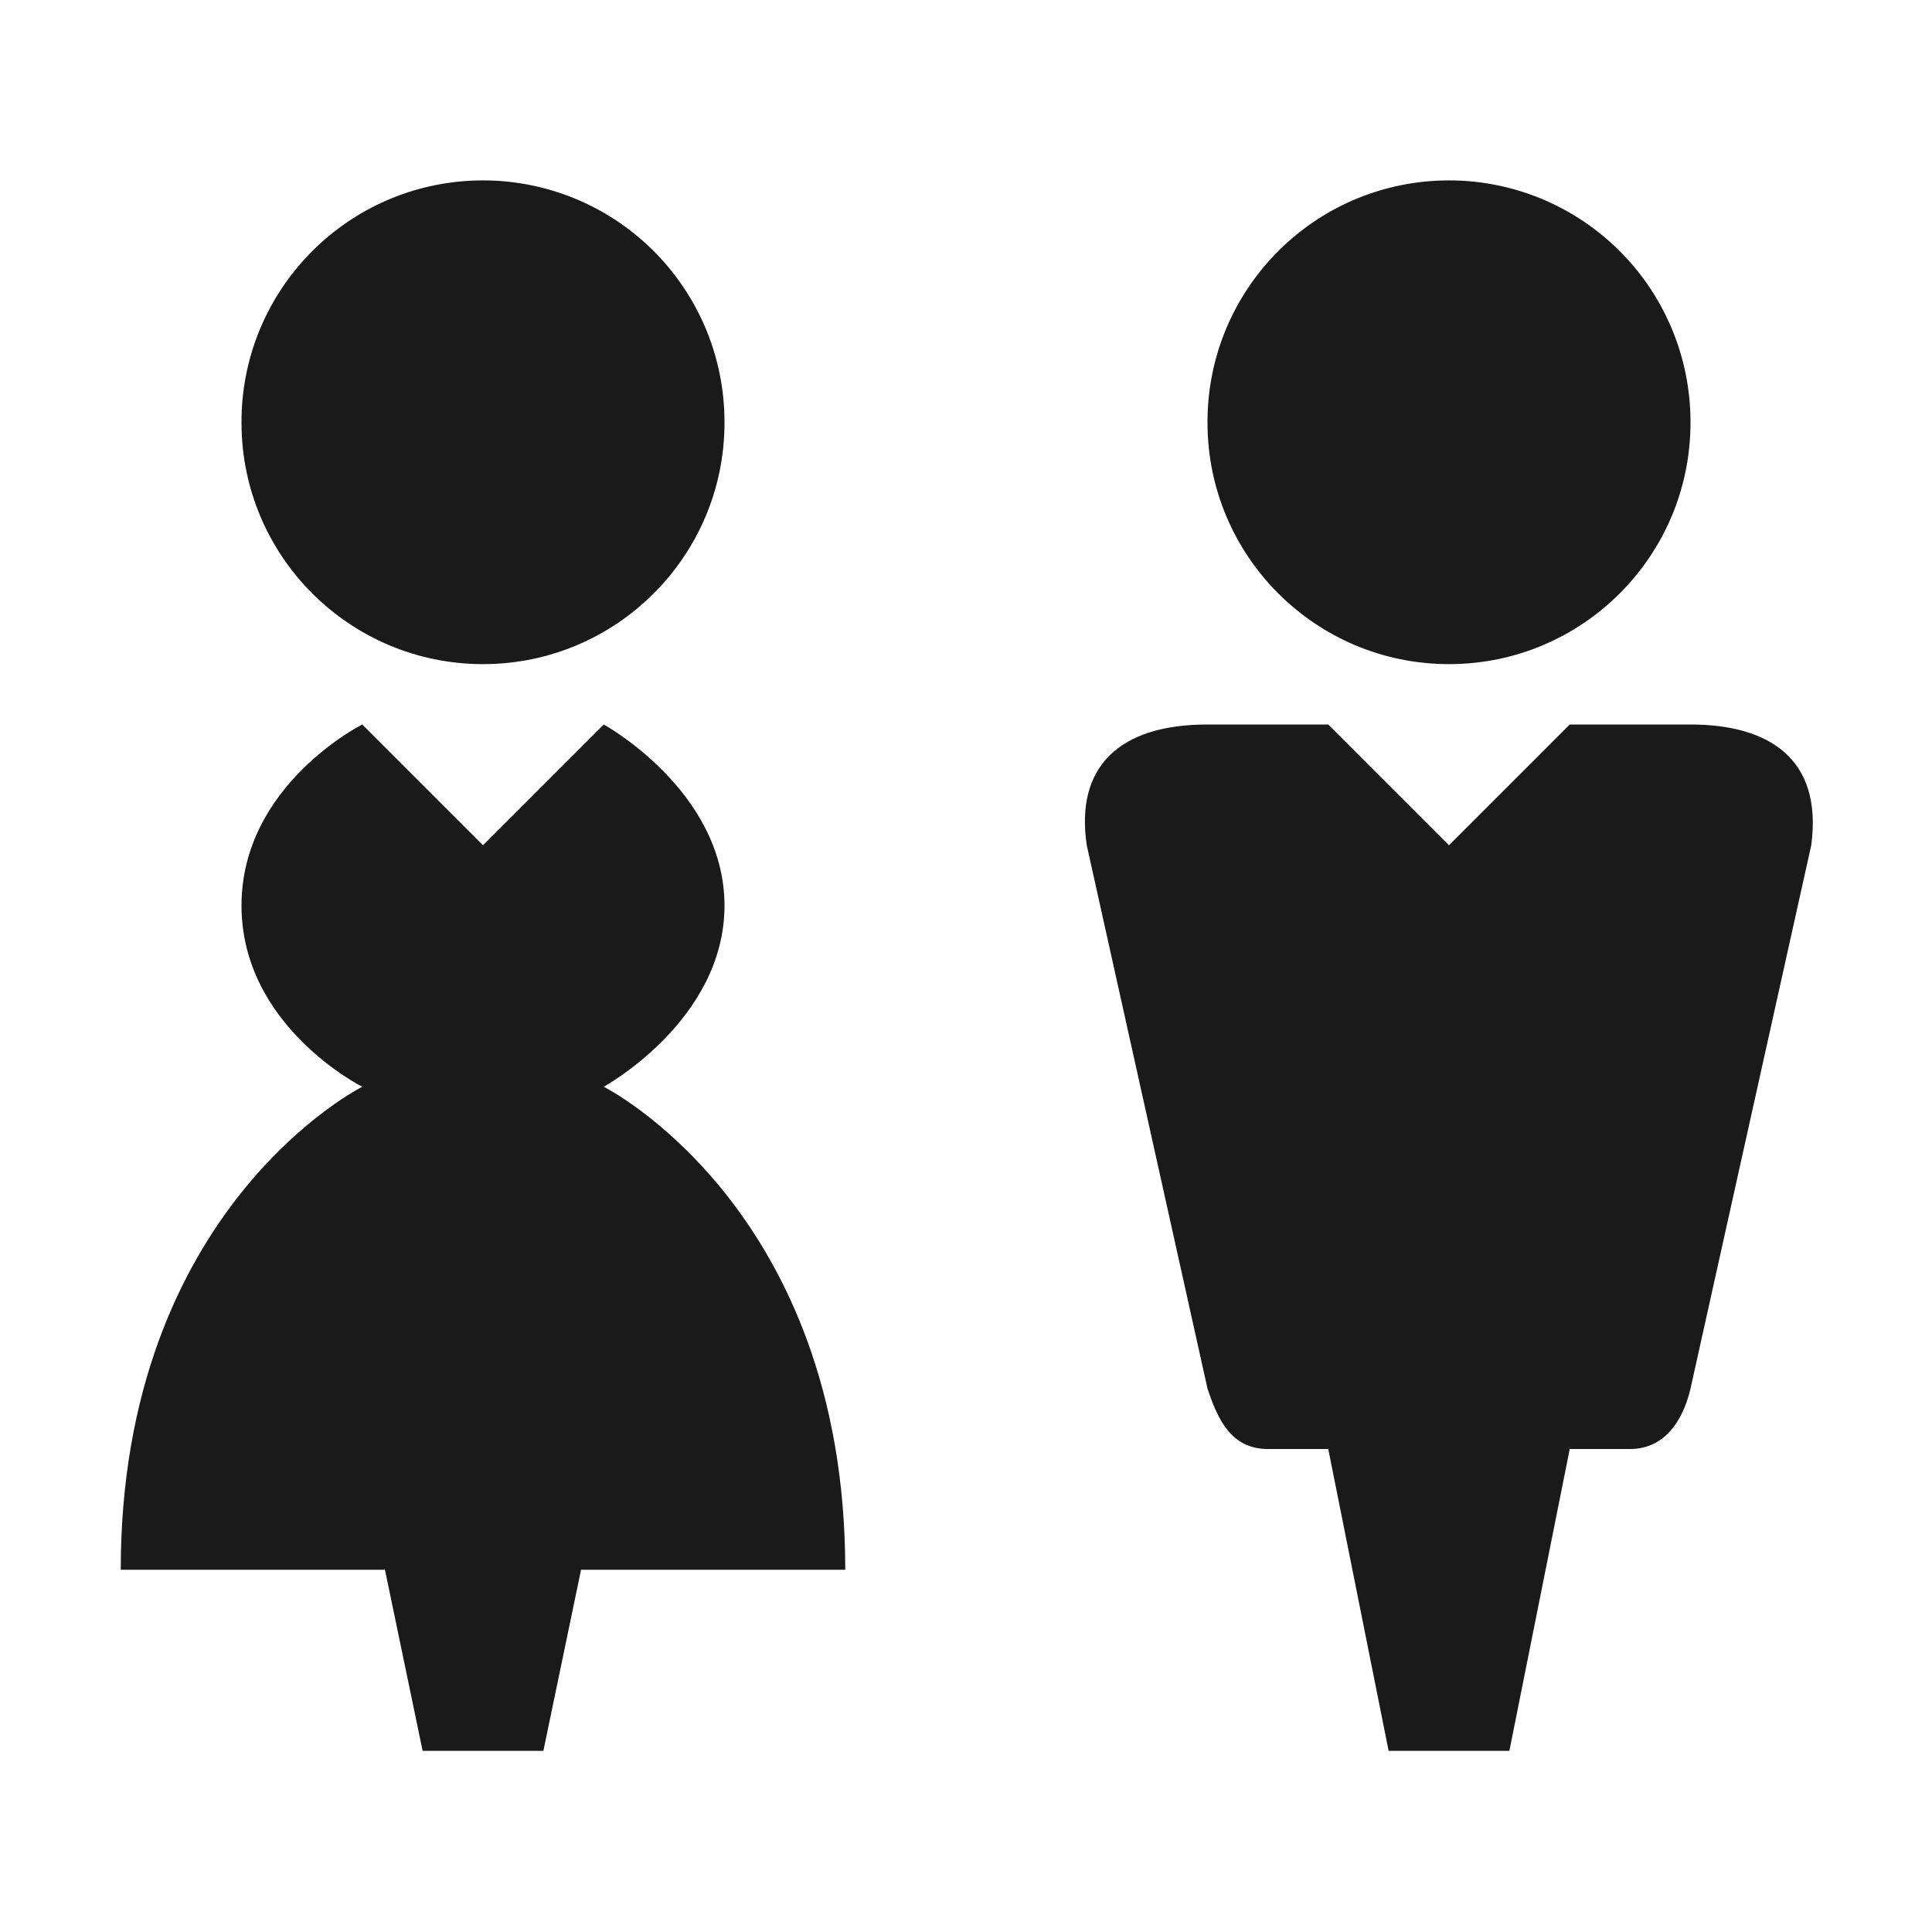
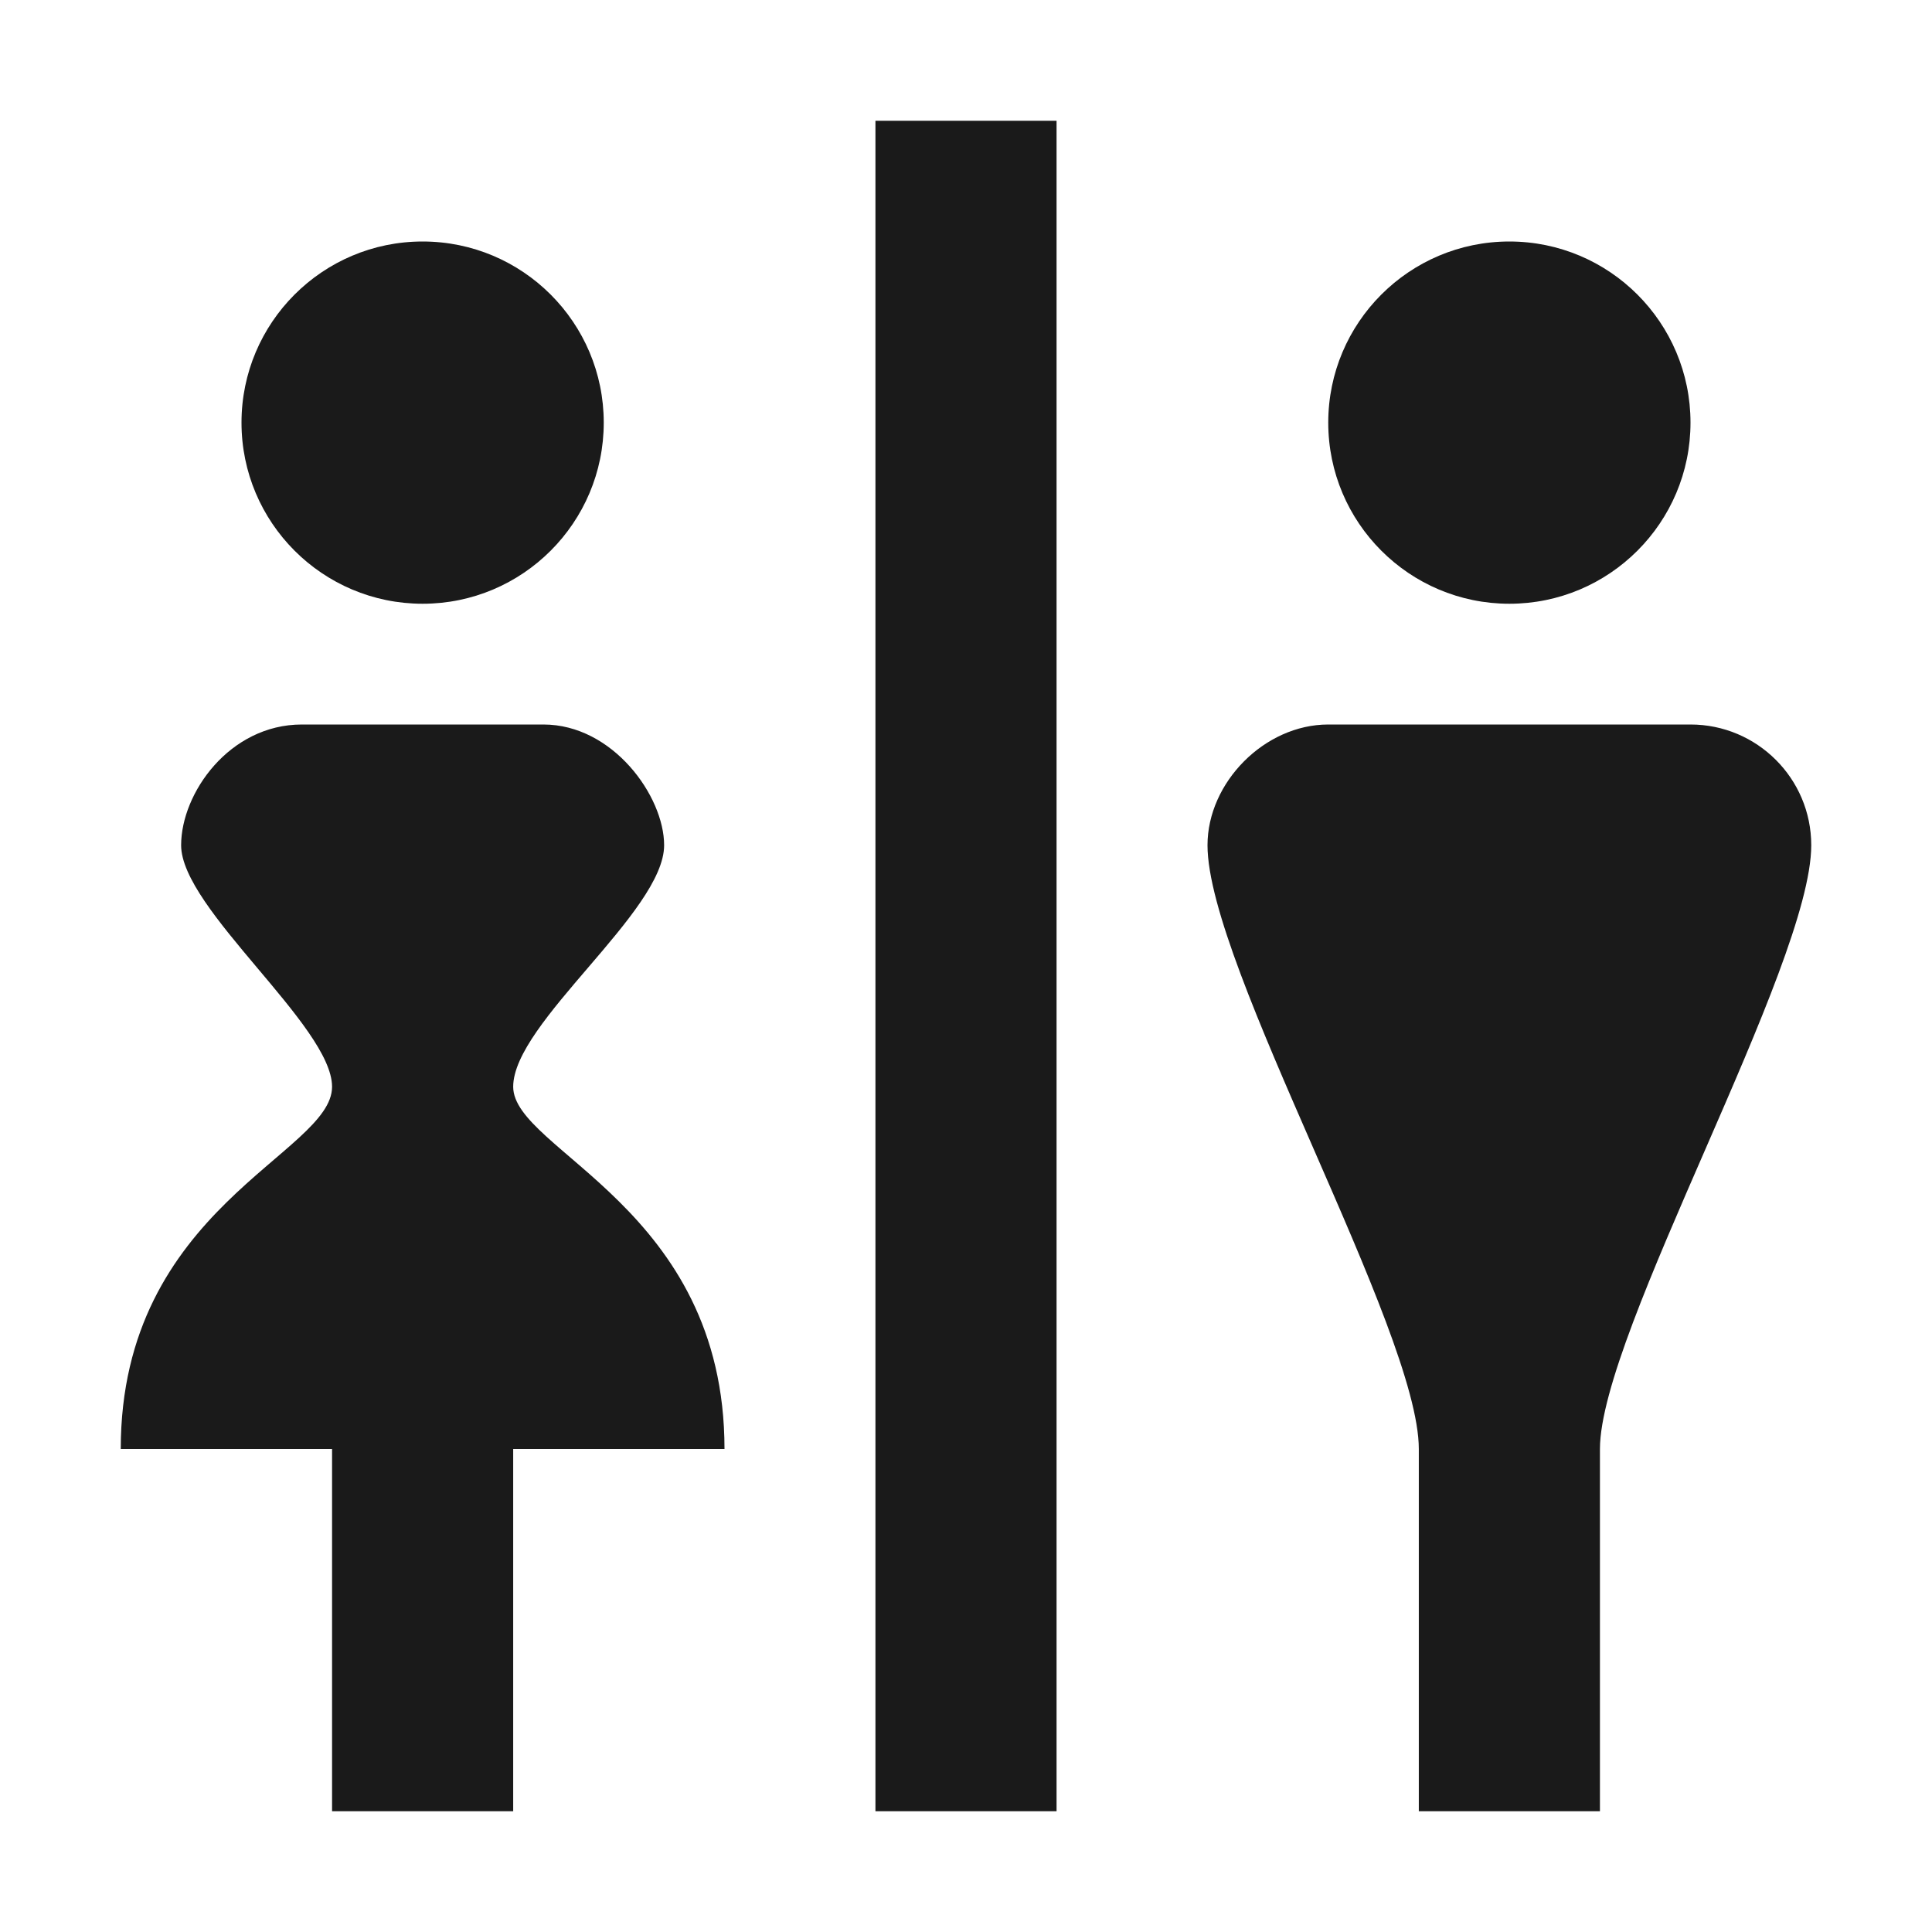
<svg xmlns="http://www.w3.org/2000/svg" version="1.1" width="100%" height="100%" viewBox="0 0 16 16" id="svg2">
  <defs id="defs6" />
  <rect width="16" height="16" x="0" y="0" id="canvas" style="fill:none;stroke:none;visibility:hidden" />
-   <path d="M 3.844,1.5 A 2,2 0 0 0 2,3.5 a 2,2 0 0 0 4,0 2,2 0 0 0 -2.156,-2 z m 8,0 A 2,2 0 0 0 10,3.5 a 2,2 0 0 0 4,0 2,2 0 0 0 -2.156,-2 z M 3,6 C 3,6 2,6.5 2,7.5 2,8.5 3,9 3,9 3,9 1,10 1,13 l 2.188,0 0.312,1.5 1,0 L 4.812,13 7,13 C 7,10 5,9 5,9 5,9 6,8.452 6,7.5 6,6.548 5,6 5,6 L 4,7 3,6 z m 7,0 C 9.264,6 8.904,6.353 9,7 l 1,4.5 c 0.085,0.254 0.195,0.5 0.5,0.5 l 0.5,0 0.5,2.5 1,0 0.5,-2.5 0.5,0 c 0.271,0 0.432,-0.212 0.5,-0.5 L 15,7 C 15.096,6.281 14.647,6 14,6 L 13,6 12,7 11,6 10,6 z" id="toilets" style="fill:#1a1a1a;fill-opacity:1;stroke:none" />
+   <path d="m 7.25,1 0,14 1.5,0 0,-14 -1.5,0 z M 3.5,2 C 2.672,2 2,2.672 2,3.5 2,4.328 2.672,5 3.5,5 4.328,5 5,4.328 5,3.5 5,2.672 4.328,2 3.5,2 z m 9,0 C 11.672,2 11,2.672 11,3.5 11,4.328 11.672,5 12.5,5 13.328,5 14,4.328 14,3.5 14,2.672 13.328,2 12.5,2 z m -10,4 c -0.6,0 -1,0.569 -1,1 0,0.527 1.25,1.497 1.25,2 C 2.75,9.556 1,10 1,12 l 1.75,0 0,3 1.5,0 0,-3 L 6,12 C 6,10 4.25,9.53 4.25,9 4.25,8.47 5.5,7.551 5.5,7 5.5,6.593 5.075,6 4.5,6 l -2,0 z M 11,6 c -0.527,0 -1,0.48 -1,1 0,1 1.75,4.016 1.75,5 l 0,3 1.5,0 0,-3 C 13.25,11.036 15,8 15,7 15,6.447 14.551,6 14,6 l -3,0 z" id="toilets" style="fill:#1a1a1a;fill-opacity:1;stroke:none" />
</svg>
